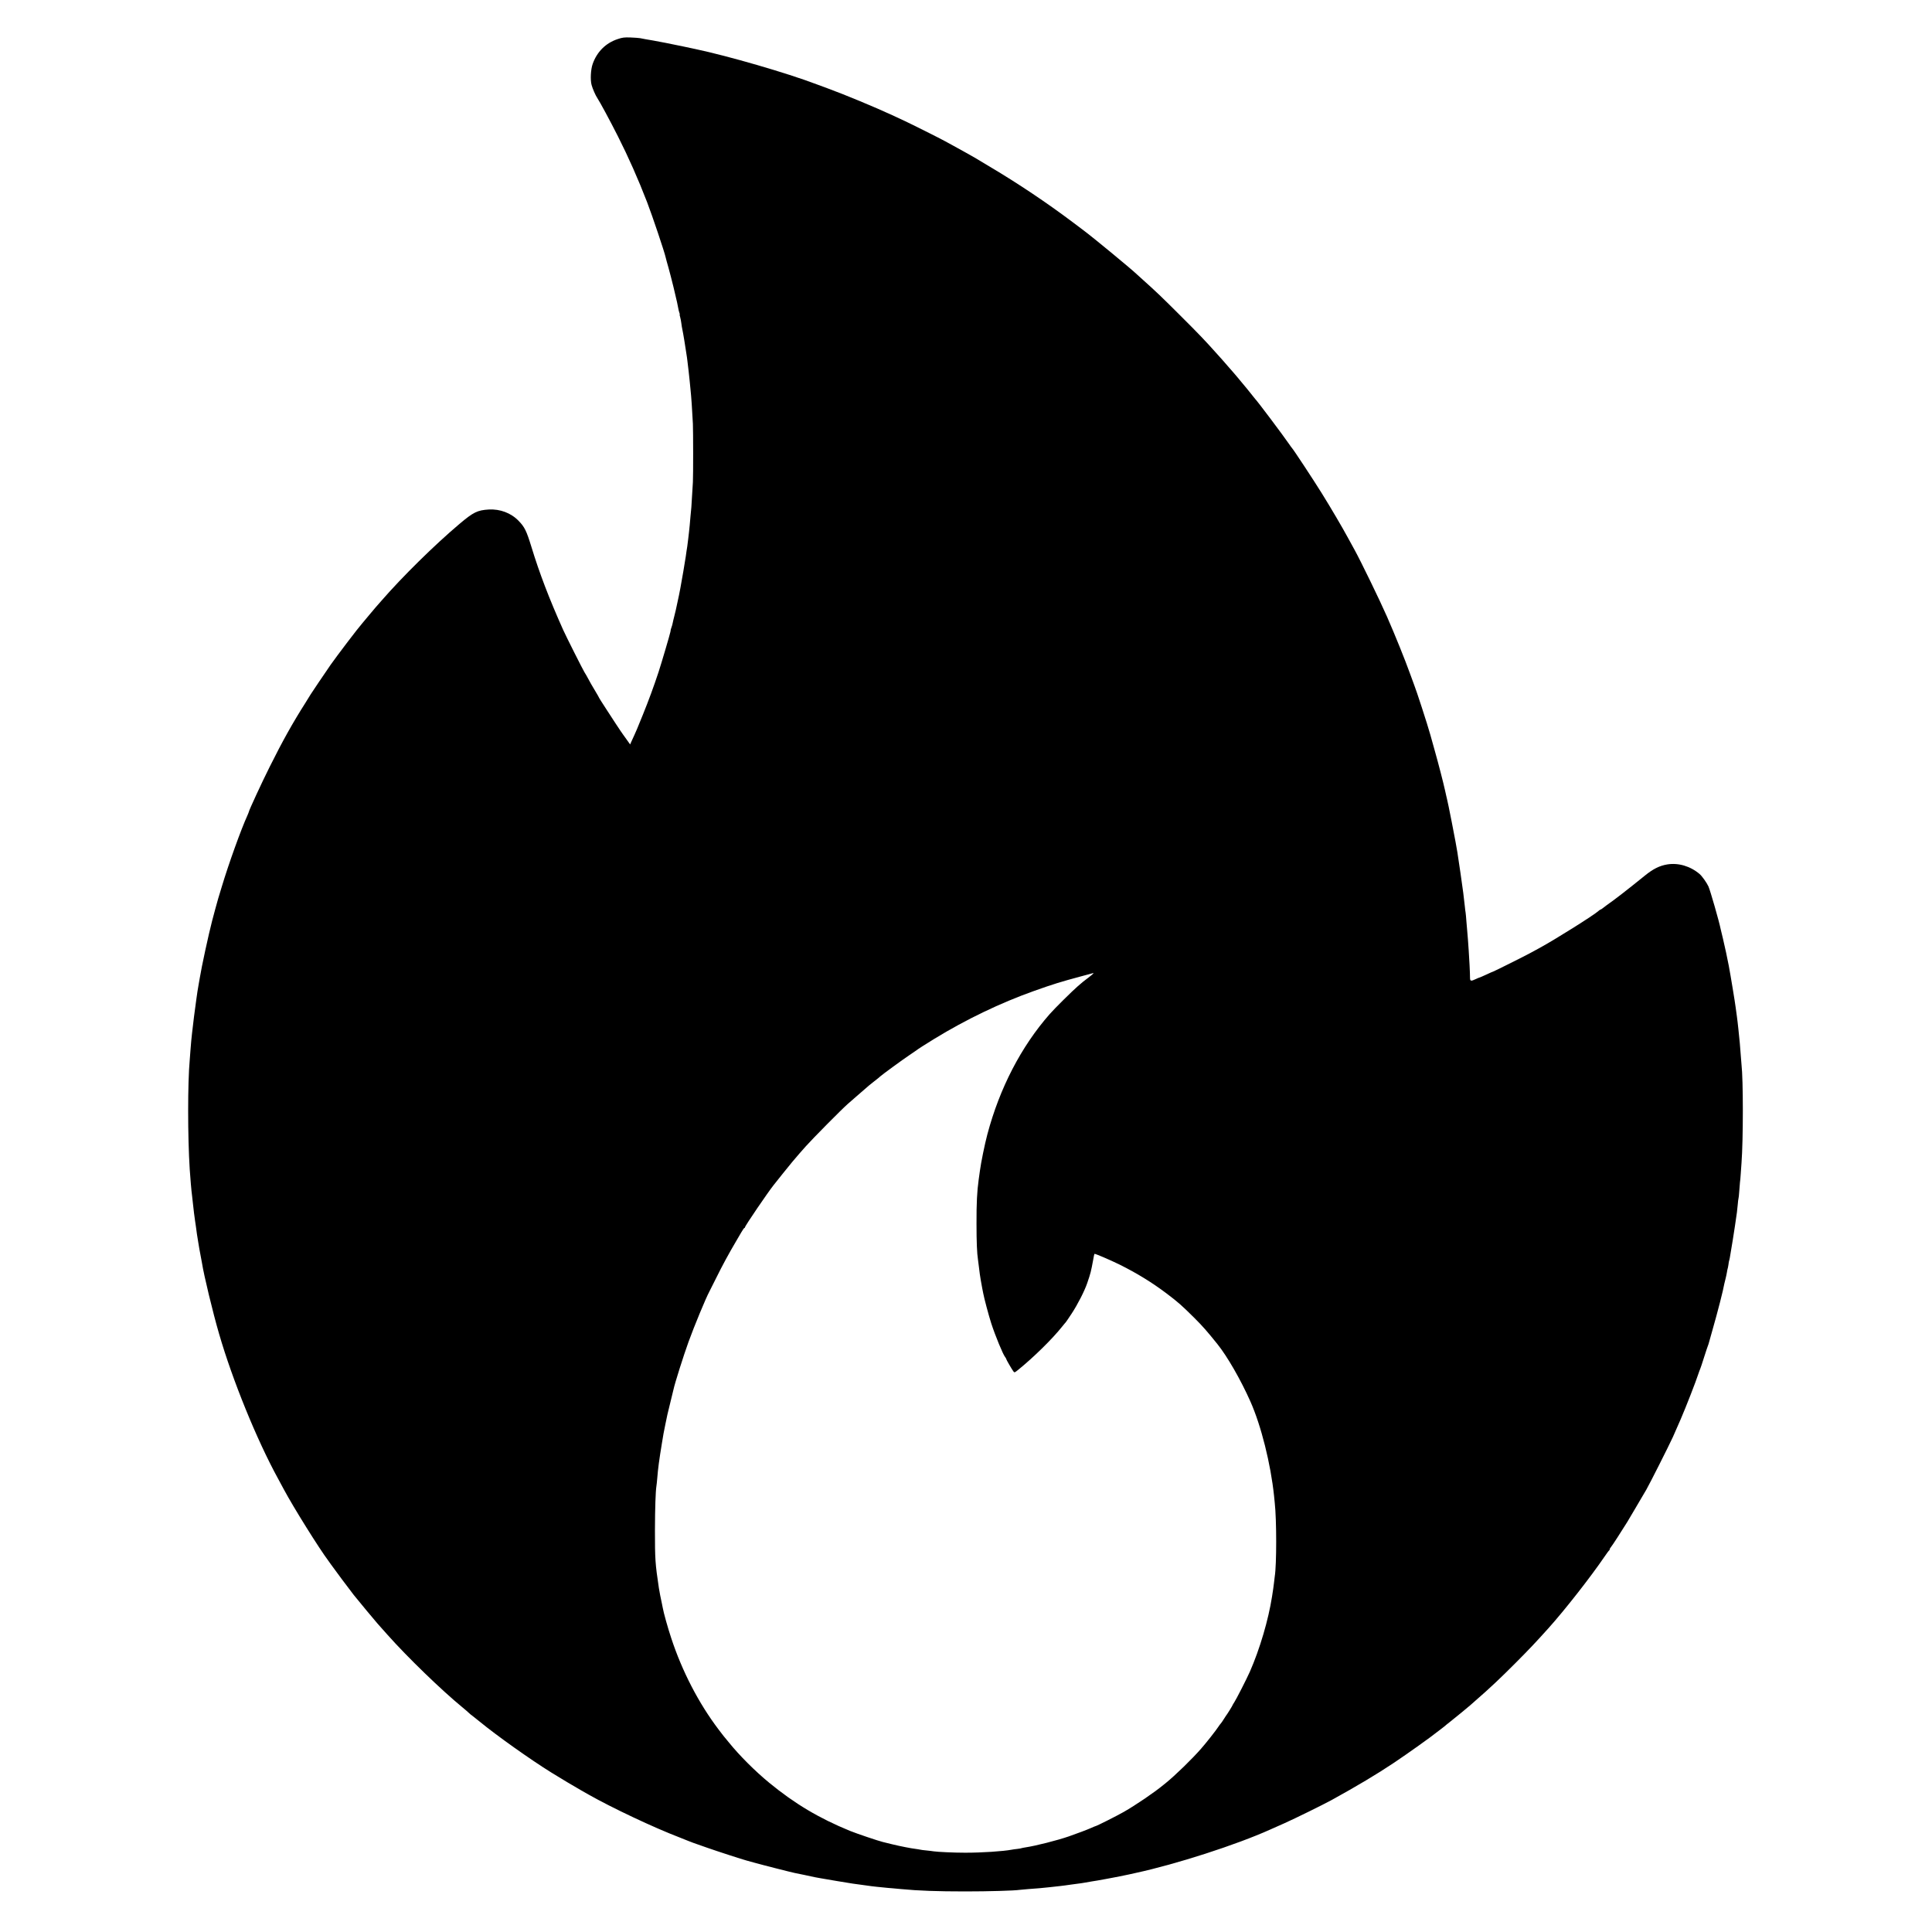
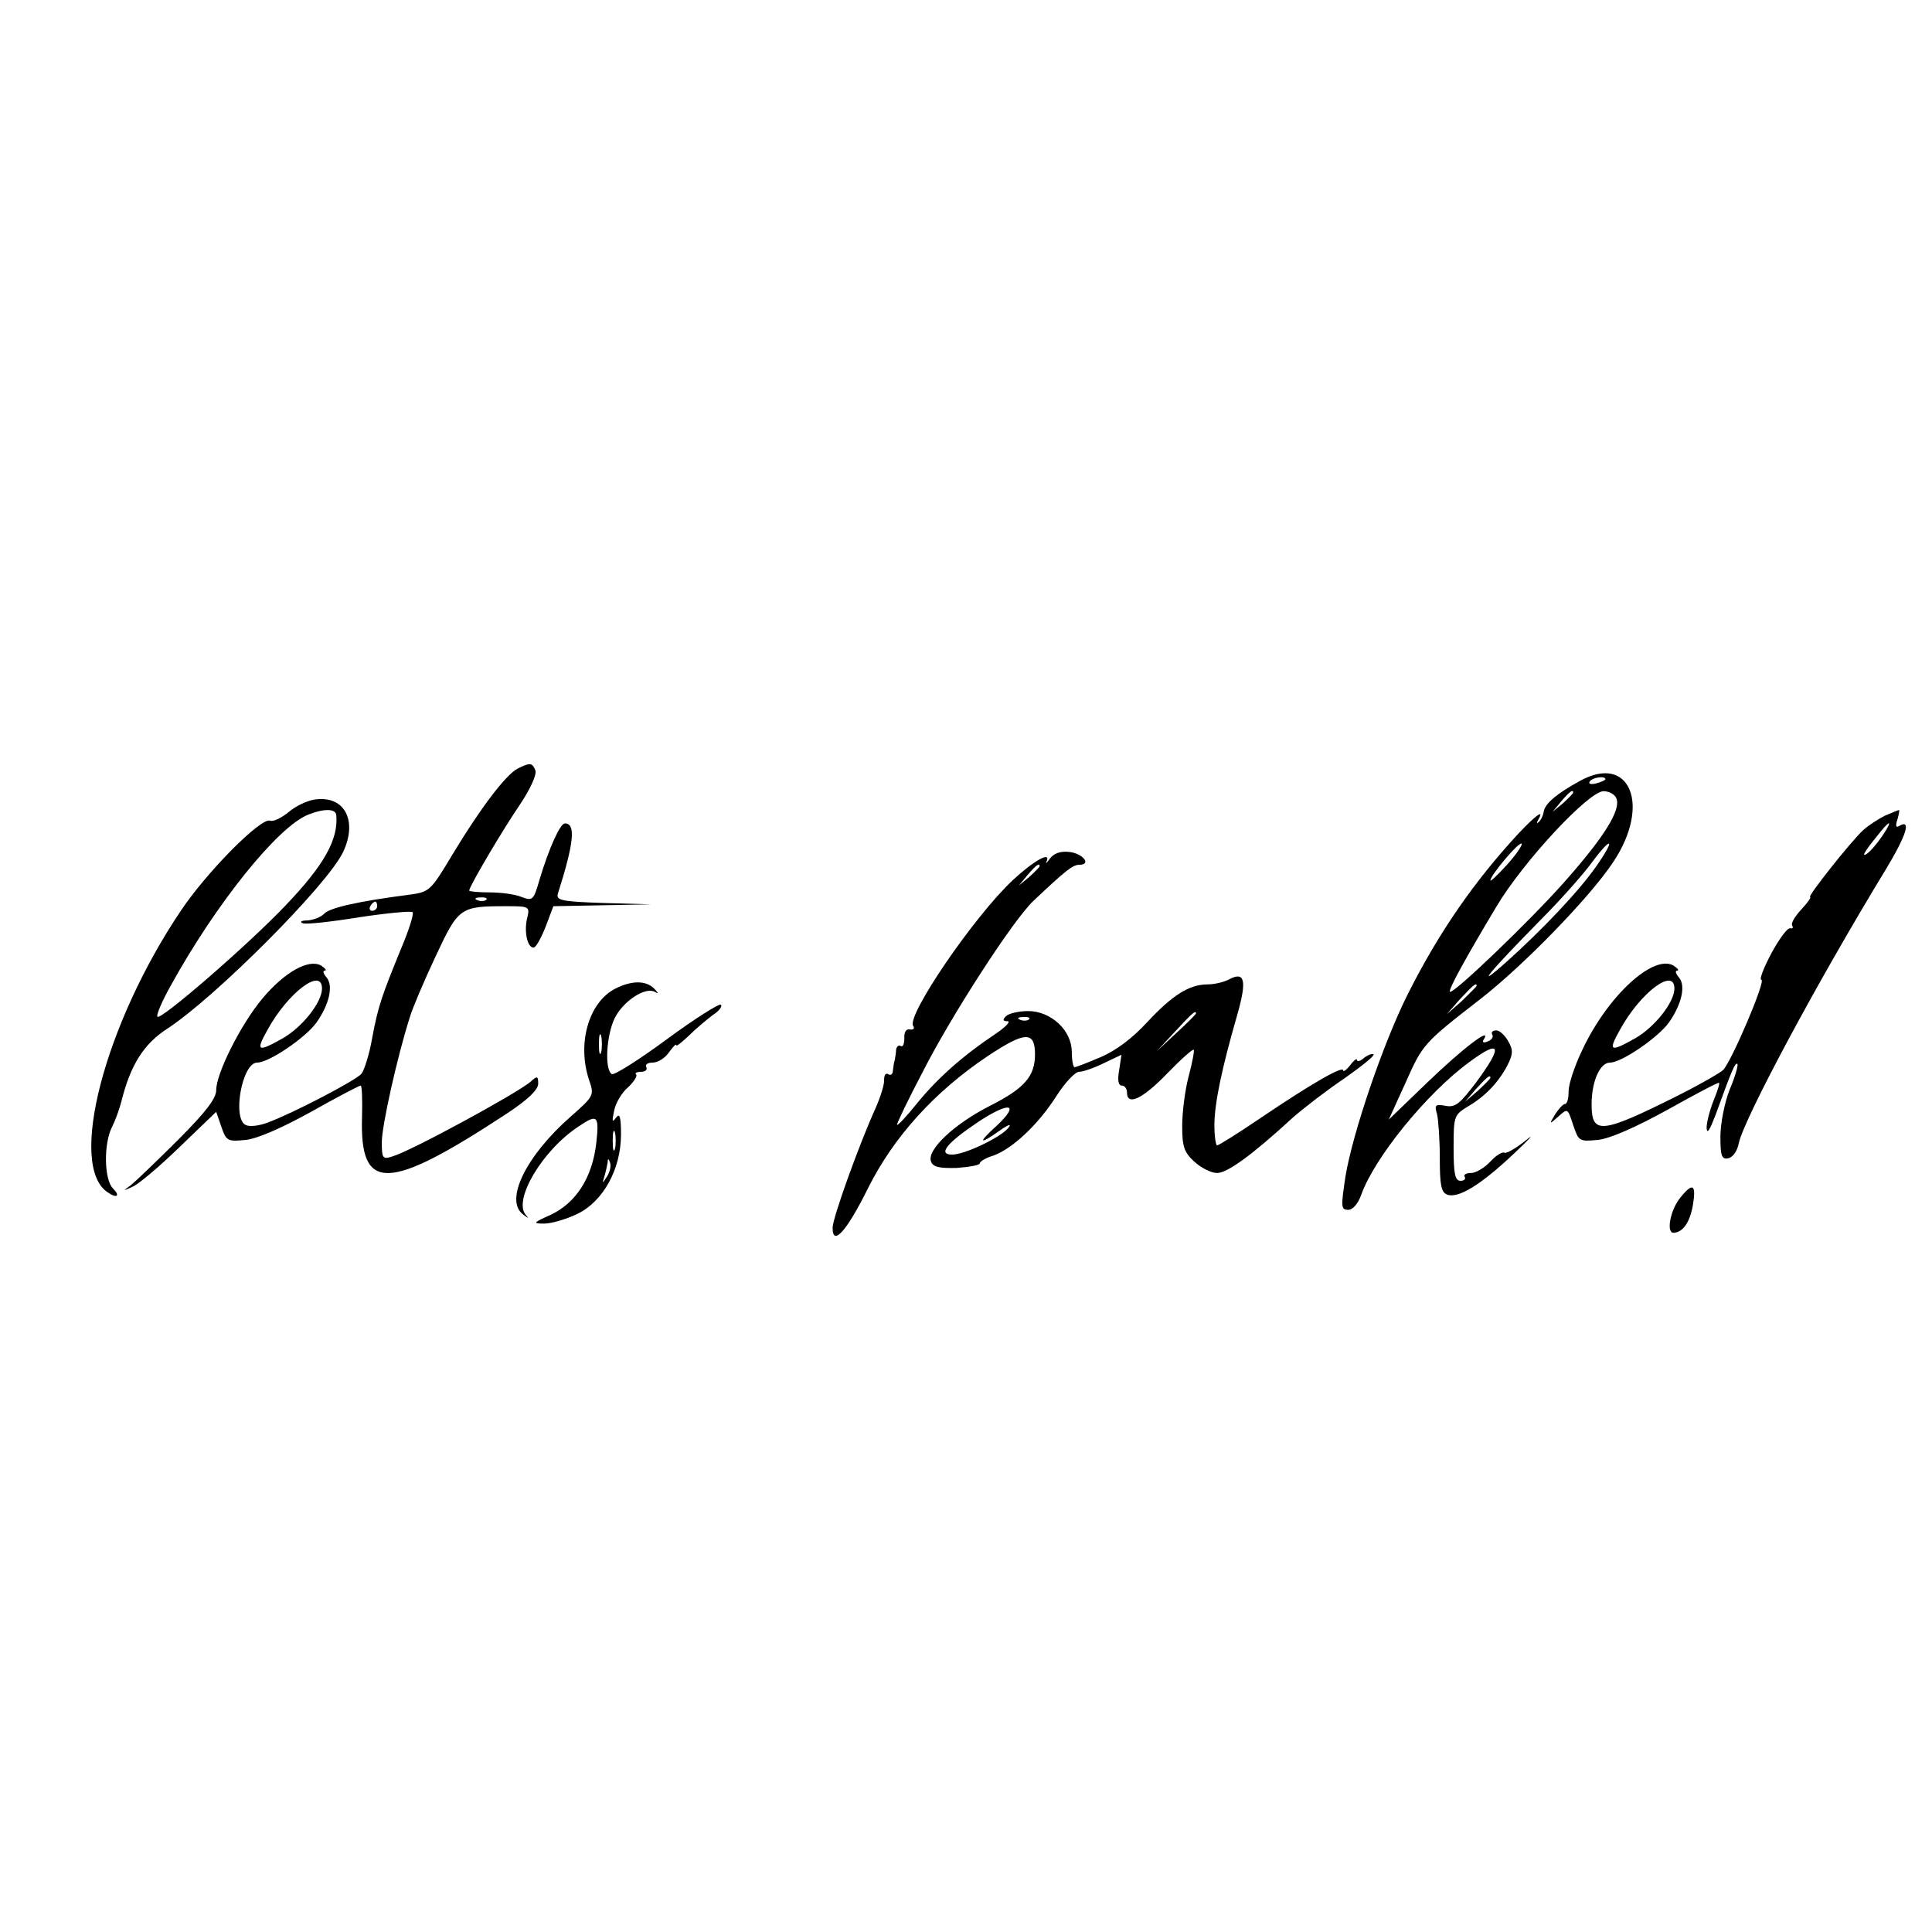
- <svg xmlns="http://www.w3.org/2000/svg" version="1.0" width="2500pt" height="2500pt" viewBox="0 0 2500 2500" preserveAspectRatio="xMidYMid meet">
-   <g transform="translate(0,2500) scale(0.1,-0.1)" fill="#000000" stroke="none">
-     <path d="M7992 24494 c-154 -51 -268 -165 -323 -322 -25 -71 -32 -204 -14 -271 12 -46 52 -138 75 -171 31 -46 163 -290 265 -492 135 -267 263 -555 378 -853 67 -174 227 -649 241 -717 3 -13 18 -70 35 -128 16 -58 46 -172 66 -255 48 -203 54 -227 61 -271 3 -20 10 -48 15 -61 5 -13 7 -23 4 -23 -2 0 1 -15 6 -32 5 -18 12 -53 15 -78 3 -25 9 -63 14 -85 5 -22 16 -85 25 -140 8 -55 20 -127 25 -160 6 -33 12 -80 15 -105 3 -25 10 -85 16 -135 6 -49 12 -109 14 -131 2 -23 6 -69 10 -103 10 -90 22 -264 31 -446 4 -101 5 -655 0 -755 -5 -95 -16 -273 -20 -325 -2 -22 -7 -74 -11 -115 -3 -41 -8 -93 -10 -115 -2 -22 -6 -61 -9 -87 -3 -27 -8 -69 -11 -95 -7 -63 -17 -133 -22 -158 -2 -11 -6 -40 -9 -65 -5 -40 -57 -345 -70 -410 -11 -53 -14 -71 -18 -92 -3 -13 -12 -57 -21 -98 -9 -41 -18 -83 -20 -93 -2 -9 -11 -44 -19 -78 -9 -33 -18 -74 -21 -89 -3 -16 -9 -39 -14 -52 -5 -13 -9 -26 -10 -30 0 -5 -1 -9 -2 -10 0 -2 -2 -12 -4 -24 -8 -40 -114 -399 -153 -519 -62 -188 -127 -365 -204 -555 -63 -158 -88 -217 -147 -344 l-17 -39 -42 59 c-23 32 -46 64 -51 71 -12 14 -172 257 -220 333 -19 30 -47 74 -63 98 -15 24 -28 45 -28 47 0 3 -19 35 -41 72 -40 65 -82 139 -120 211 -10 18 -22 38 -27 45 -10 12 -244 476 -275 547 -180 402 -305 728 -411 1075 -64 208 -88 256 -165 335 -98 102 -239 155 -386 147 -147 -9 -199 -34 -380 -187 -320 -270 -738 -682 -1006 -990 -40 -47 -76 -87 -79 -90 -3 -3 -39 -45 -80 -95 -41 -49 -82 -99 -92 -110 -59 -67 -318 -408 -408 -535 -71 -103 -254 -373 -260 -385 -3 -6 -33 -55 -68 -110 -164 -258 -296 -494 -461 -825 -100 -199 -271 -569 -271 -585 0 -3 -9 -24 -19 -48 -80 -174 -243 -627 -330 -917 -17 -58 -39 -127 -47 -155 -8 -27 -26 -90 -39 -140 -13 -49 -31 -117 -40 -150 -45 -172 -139 -606 -159 -735 -3 -19 -10 -57 -15 -85 -5 -27 -12 -70 -16 -95 -3 -25 -10 -72 -15 -105 -13 -84 -47 -357 -55 -435 -3 -36 -8 -79 -10 -95 -2 -17 -6 -71 -10 -120 -3 -50 -8 -109 -10 -132 -27 -293 -27 -992 0 -1413 7 -110 22 -285 30 -340 3 -19 7 -60 10 -90 8 -76 24 -211 29 -236 2 -12 7 -45 11 -75 6 -52 20 -145 30 -202 3 -15 9 -55 15 -90 6 -34 15 -82 20 -107 5 -25 11 -58 14 -75 23 -151 140 -638 221 -915 172 -595 488 -1372 761 -1870 22 -41 57 -105 76 -141 125 -234 458 -767 577 -925 9 -12 23 -32 31 -44 25 -37 257 -348 297 -398 68 -85 277 -336 308 -371 16 -19 35 -39 40 -45 6 -6 46 -52 90 -101 257 -289 699 -717 970 -939 33 -27 70 -59 81 -70 12 -12 34 -30 50 -41 15 -11 58 -45 94 -75 214 -176 657 -491 925 -657 92 -58 329 -199 385 -230 30 -17 73 -41 95 -54 303 -172 847 -429 1185 -558 47 -18 94 -37 105 -42 11 -5 40 -16 65 -25 25 -9 108 -38 185 -65 119 -42 457 -152 505 -164 8 -3 49 -14 90 -25 110 -31 496 -129 533 -136 18 -3 73 -14 122 -25 50 -11 113 -25 140 -30 28 -5 59 -11 71 -13 47 -9 382 -65 419 -70 22 -3 72 -10 110 -15 120 -17 159 -22 200 -26 22 -2 63 -6 90 -9 28 -3 77 -8 110 -10 33 -3 87 -8 120 -11 218 -21 464 -30 825 -30 303 0 638 10 701 20 13 2 62 6 109 10 127 9 186 14 285 25 50 6 110 13 135 15 41 5 83 10 150 20 14 2 48 7 75 10 28 3 73 10 100 15 28 5 64 11 80 14 29 4 119 19 180 31 17 3 53 10 80 15 41 7 160 31 225 45 8 2 47 10 85 19 521 112 1305 365 1740 561 17 7 98 43 180 80 144 64 501 240 615 302 325 179 587 335 805 481 181 121 488 340 560 399 6 5 28 22 50 38 22 17 42 32 45 35 3 4 39 33 80 65 71 56 232 188 256 210 6 6 37 33 70 62 178 154 318 286 519 488 176 177 252 257 421 445 214 238 550 668 725 925 30 44 57 81 62 83 4 2 7 9 7 15 0 6 8 20 18 31 15 17 129 193 209 322 13 20 178 302 247 419 43 75 290 564 343 680 31 70 43 97 101 230 65 150 198 491 228 585 8 25 19 54 24 65 5 11 28 79 50 150 23 72 45 139 50 150 5 11 10 29 13 40 3 11 23 83 45 160 71 248 140 518 155 605 3 14 10 43 16 65 6 22 13 58 17 80 3 22 8 43 9 46 2 3 7 28 11 55 3 27 8 52 10 55 2 3 5 19 8 35 30 178 49 292 66 409 28 188 28 189 36 275 3 41 8 78 10 82 2 3 7 46 10 95 3 48 7 99 9 113 3 14 7 63 10 110 4 47 8 110 10 140 23 304 23 1080 0 1275 -2 17 -6 73 -10 125 -7 107 -15 189 -30 330 -2 19 -7 60 -10 90 -3 30 -8 66 -10 80 -2 14 -9 63 -15 110 -9 72 -66 418 -90 545 -18 96 -51 248 -75 349 -15 60 -28 116 -30 125 -18 93 -135 501 -158 551 -22 48 -84 135 -114 160 -121 103 -276 148 -421 124 -99 -17 -181 -58 -287 -144 -225 -182 -385 -307 -493 -382 -18 -13 -42 -31 -54 -41 -11 -9 -24 -17 -28 -17 -3 0 -15 -8 -26 -18 -57 -53 -567 -373 -759 -477 -38 -21 -95 -52 -125 -68 -61 -34 -468 -237 -474 -237 -3 0 -44 -18 -91 -40 -47 -22 -89 -40 -93 -40 -4 -1 -25 -9 -47 -20 -61 -29 -73 -27 -73 18 1 45 -11 275 -17 352 -2 30 -7 95 -10 143 -3 48 -8 102 -10 120 -2 18 -6 70 -10 117 -3 47 -8 96 -10 110 -3 14 -7 50 -10 80 -14 135 -22 192 -56 430 -42 285 -44 299 -65 410 -26 140 -74 385 -89 455 -23 108 -24 109 -29 130 -3 11 -11 49 -19 85 -22 99 -81 328 -128 495 -23 83 -50 179 -60 215 -36 131 -185 588 -209 645 -5 11 -30 79 -55 150 -65 180 -190 491 -297 735 -92 210 -341 722 -420 865 -25 44 -63 114 -85 155 -74 137 -224 392 -341 580 -105 169 -368 568 -382 580 -4 3 -21 28 -40 55 -70 103 -416 564 -440 585 -3 3 -21 25 -40 50 -19 25 -48 61 -65 81 -16 19 -39 46 -50 60 -38 47 -120 144 -125 149 -3 3 -34 39 -70 80 -36 41 -69 80 -75 86 -5 6 -41 46 -80 89 -141 158 -224 245 -460 480 -235 235 -323 319 -481 460 -43 39 -85 77 -94 85 -74 70 -559 470 -676 557 -16 12 -82 61 -146 110 -333 250 -698 495 -1063 712 -93 56 -177 106 -185 111 -33 20 -230 130 -295 165 -38 21 -88 48 -110 60 -51 29 -439 223 -525 263 -36 17 -105 49 -155 72 -218 101 -612 265 -831 345 -55 20 -121 45 -149 55 -387 147 -1140 365 -1565 455 -8 2 -80 17 -160 34 -137 29 -335 68 -390 77 -65 11 -132 22 -167 30 -16 3 -71 7 -123 9 -81 3 -106 0 -168 -21z m6154 -12093 c-3 -4 -31 -28 -63 -52 -32 -24 -63 -48 -70 -54 -6 -5 -37 -32 -70 -60 -64 -55 -296 -284 -358 -355 -370 -420 -650 -960 -809 -1560 -33 -124 -82 -363 -96 -470 -6 -47 -13 -98 -16 -115 -21 -150 -29 -305 -28 -570 0 -237 6 -380 19 -465 2 -14 6 -45 9 -70 13 -107 17 -138 27 -195 5 -33 14 -80 19 -105 5 -25 12 -56 14 -70 10 -57 70 -283 103 -385 52 -160 152 -403 180 -436 7 -8 13 -19 13 -23 0 -9 71 -131 93 -161 14 -19 16 -18 63 20 202 164 443 401 569 560 22 28 43 52 46 55 3 3 38 54 78 115 75 114 164 288 199 390 45 131 50 153 77 299 7 43 15 80 17 81 6 6 199 -77 322 -137 227 -113 420 -231 615 -378 148 -112 197 -156 352 -310 109 -108 170 -178 301 -341 129 -160 303 -463 428 -744 139 -312 263 -809 306 -1220 2 -27 7 -68 9 -90 25 -224 25 -803 0 -956 -2 -13 -7 -51 -10 -84 -8 -67 -9 -70 -25 -175 -47 -301 -158 -678 -286 -970 -40 -91 -181 -367 -204 -400 -11 -16 -20 -31 -20 -34 0 -5 -72 -122 -88 -141 -4 -5 -18 -27 -31 -48 -13 -21 -28 -43 -35 -50 -6 -6 -19 -24 -29 -39 -26 -42 -162 -215 -226 -287 -114 -131 -333 -344 -459 -446 -7 -5 -18 -14 -25 -20 -124 -102 -358 -261 -517 -352 -95 -54 -352 -183 -364 -183 -3 0 -29 -11 -58 -24 -49 -22 -176 -70 -288 -109 -147 -51 -431 -123 -560 -142 -24 -4 -47 -8 -51 -10 -3 -2 -28 -7 -56 -10 -27 -3 -60 -7 -72 -10 -112 -21 -382 -39 -601 -39 -150 0 -358 10 -410 18 -14 3 -54 7 -90 11 -36 3 -74 8 -85 11 -11 2 -36 7 -55 9 -61 7 -202 35 -305 60 -55 14 -110 28 -122 30 -55 13 -337 108 -423 143 -403 165 -716 352 -1045 622 -185 152 -388 355 -525 525 -36 44 -67 82 -70 85 -3 3 -31 39 -62 81 -257 339 -472 754 -613 1184 -42 126 -99 329 -109 390 -3 17 -8 41 -11 55 -11 47 -36 175 -39 200 -48 321 -51 372 -51 750 1 290 8 498 19 570 3 14 7 61 11 104 10 124 23 225 61 456 20 123 19 117 44 240 12 58 23 114 26 125 2 11 20 85 40 165 19 80 37 152 39 160 17 81 130 438 194 615 73 202 224 567 270 652 5 10 46 91 91 181 74 151 166 320 253 467 20 33 50 86 69 118 18 31 36 57 40 57 5 0 8 4 8 9 0 18 297 453 370 545 6 6 58 72 117 147 91 114 173 213 218 263 6 6 44 49 85 96 78 88 461 476 540 545 25 22 95 83 155 135 61 52 112 97 115 100 3 3 37 30 75 60 39 30 72 57 75 61 11 13 291 218 375 274 50 33 92 62 95 65 9 9 115 77 231 148 412 252 854 464 1289 619 244 87 348 119 605 188 88 23 161 43 163 44 2 0 1 -3 -2 -8z" />
+ <svg xmlns="http://www.w3.org/2000/svg" version="1.0" width="420pt" height="420pt" viewBox="0 0 420 420" preserveAspectRatio="xMidYMid meet">
+   <g transform="translate(0,420) scale(0.1,-0.1)" fill="#000000" stroke="none">
+     <path d="M1125 2529 c-26 -14 -80 -85 -141 -186 -48 -80 -50 -82 -94 -88 -109 -14 -172 -28 -185 -41 -7 -8 -24 -14 -37 -15 -13 0 -17 -3 -10 -6 7 -3 62 3 123 13 60 9 112 14 116 11 3 -4 -8 -39 -25 -79 -42 -103 -50 -125 -63 -195 -6 -35 -17 -69 -23 -77 -11 -14 -147 -85 -203 -106 -18 -7 -39 -10 -48 -6 -31 12 -9 136 24 136 26 0 105 54 129 87 28 40 37 80 22 98 -7 8 -9 15 -4 15 5 0 1 5 -8 11 -27 15 -79 -14 -127 -71 -47 -56 -101 -163 -101 -200 0 -18 -23 -48 -83 -108 -45 -45 -91 -89 -102 -98 -19 -14 -19 -14 5 -3 14 7 60 46 102 87 l78 75 11 -32 c11 -32 14 -33 54 -29 26 3 80 27 143 62 55 31 103 56 106 56 3 0 4 -31 3 -69 -5 -164 56 -162 316 9 44 29 67 51 67 64 0 17 -2 18 -17 4 -33 -27 -259 -150 -300 -162 -21 -7 -23 -4 -23 31 0 35 33 184 61 272 6 20 31 79 56 132 50 107 53 109 155 109 49 0 50 -1 44 -26 -7 -28 0 -64 14 -64 5 0 16 20 26 45 l17 45 106 2 106 2 -104 3 c-92 3 -103 6 -98 21 35 110 39 152 15 152 -10 0 -34 -52 -55 -122 -13 -45 -15 -47 -39 -38 -14 6 -45 10 -70 10 -24 0 -44 2 -44 4 0 9 74 134 111 188 22 33 36 64 33 73 -7 17 -11 18 -39 4z m-68 -285 c-3 -3 -12 -4 -19 -1 -8 3 -5 6 6 6 11 1 17 -2 13 -5z m-237 -14 c0 -5 -5 -10 -11 -10 -5 0 -7 5 -4 10 3 6 8 10 11 10 2 0 4 -4 4 -10z m-120 -179 c0 -30 -43 -84 -85 -108 -55 -31 -60 -29 -33 19 44 80 118 136 118 89z" />
+     <path d="M3434 2502 c-51 -28 -75 -49 -78 -66 -1 -8 -6 -19 -11 -23 -4 -4 -5 -2 -1 5 14 24 -4 11 -43 -30 -97 -105 -173 -215 -240 -348 -53 -105 -120 -301 -136 -397 -10 -67 -10 -73 6 -73 10 0 21 13 28 32 28 80 142 221 235 289 69 51 74 36 15 -44 -35 -46 -45 -55 -66 -51 -23 4 -25 2 -19 -18 3 -13 6 -56 6 -96 0 -58 3 -74 16 -79 24 -9 73 21 145 89 35 33 47 46 26 29 -21 -17 -42 -29 -46 -27 -5 3 -19 -6 -31 -19 -13 -14 -32 -25 -42 -25 -11 0 -17 -4 -14 -8 3 -5 -1 -9 -9 -9 -12 0 -15 16 -15 72 0 68 1 71 30 89 38 22 67 52 87 90 12 24 13 33 2 52 -7 13 -19 24 -26 24 -8 0 -12 -4 -9 -9 3 -5 -1 -12 -10 -15 -9 -4 -13 -2 -8 5 17 28 -46 -20 -123 -94 l-84 -81 36 79 c38 85 38 86 163 183 94 73 239 222 289 298 83 124 36 237 -73 176z m56 4 c0 -2 -9 -6 -20 -9 -11 -3 -18 -1 -14 4 5 9 34 13 34 5z m-70 -29 c0 -2 -10 -12 -22 -23 l-23 -19 19 23 c18 21 26 27 26 19z m94 -13 c10 -25 -27 -84 -112 -180 -76 -86 -243 -246 -250 -240 -4 4 34 73 101 185 59 99 201 251 233 251 12 0 25 -7 28 -16z m-238 -144 c-20 -22 -36 -37 -36 -34 0 11 62 85 68 80 2 -3 -12 -24 -32 -46z m195 -2 c-38 -55 -119 -140 -196 -209 -73 -65 -39 -24 73 90 46 46 97 104 114 128 17 23 33 41 36 39 2 -3 -10 -24 -27 -48z m-261 -261 c0 -2 -15 -16 -32 -33 l-33 -29 29 33 c28 30 36 37 36 29z m30 -200 c0 -2 -12 -14 -27 -28 l-28 -24 24 28 c23 25 31 32 31 24z" />
+     <path d="M685 2462 c-16 -2 -42 -14 -57 -27 -16 -13 -34 -22 -41 -19 -20 7 -137 -111 -194 -196 -166 -247 -246 -554 -159 -612 20 -14 28 -8 12 8 -20 19 -21 99 -2 135 7 14 16 39 20 55 20 80 49 125 100 158 103 67 348 312 382 384 32 68 3 123 -61 114z m46 -34 c5 -52 -26 -108 -108 -194 -78 -83 -277 -256 -281 -244 -2 5 11 35 29 67 98 178 233 346 299 372 35 14 60 13 61 -1z" />
+     <path d="M4098 2427 c-14 -7 -36 -21 -48 -32 -27 -25 -122 -145 -115 -145 3 0 -5 -12 -19 -27 -14 -15 -23 -30 -20 -35 3 -5 1 -7 -4 -6 -6 2 -24 -23 -41 -54 -17 -32 -27 -58 -22 -58 11 0 -65 -178 -83 -196 -6 -6 -51 -32 -101 -57 -164 -82 -185 -84 -185 -18 0 50 18 91 40 91 25 0 104 54 128 87 28 40 37 80 22 98 -7 8 -9 15 -4 15 5 0 1 5 -8 11 -44 25 -143 -66 -198 -183 -17 -35 -30 -75 -30 -90 0 -16 -3 -28 -8 -28 -4 0 -13 -10 -21 -22 -14 -23 -13 -23 7 -5 20 18 20 18 32 -19 12 -35 13 -36 54 -32 27 3 83 28 152 66 59 33 110 60 111 58 2 -2 -4 -19 -12 -39 -8 -20 -15 -47 -15 -59 1 -15 7 -4 19 27 36 99 43 116 48 112 2 -3 -5 -28 -17 -56 -11 -28 -20 -74 -20 -102 0 -42 3 -50 17 -47 10 2 20 16 23 33 12 54 168 346 319 594 46 76 57 112 29 95 -6 -4 -8 1 -3 15 3 11 5 21 3 20 -2 0 -15 -6 -30 -12z m-8 -47 c-11 -16 -26 -33 -33 -37 -12 -7 0 11 32 50 23 28 24 20 1 -13z m-450 -329 c0 -30 -43 -84 -85 -108 -55 -31 -60 -29 -33 19 44 80 118 136 118 89z" />
+     <path d="M2282 2333 c-7 -10 -10 -12 -7 -6 11 24 -29 1 -74 -41 -84 -79 -230 -293 -216 -316 4 -6 1 -9 -7 -8 -8 2 -13 -6 -12 -19 0 -12 -3 -20 -8 -17 -4 3 -9 -1 -10 -8 0 -7 -2 -17 -3 -23 -2 -5 -3 -16 -4 -23 0 -7 -5 -11 -10 -7 -6 3 -9 -3 -9 -12 1 -10 -8 -38 -19 -63 -35 -77 -93 -238 -93 -259 0 -42 31 -7 77 86 56 112 145 210 260 287 81 54 103 55 103 4 0 -48 -23 -74 -98 -112 -77 -39 -138 -96 -128 -121 4 -12 18 -15 56 -14 27 2 50 6 50 10 0 4 13 12 30 17 41 15 97 67 137 130 18 28 40 52 49 52 8 0 32 8 54 19 l38 18 -5 -33 c-4 -22 -2 -34 6 -34 6 0 11 -7 11 -15 0 -30 34 -14 87 41 30 31 56 54 58 52 2 -1 -3 -28 -11 -58 -8 -30 -14 -78 -14 -108 0 -44 4 -57 26 -77 15 -14 37 -25 50 -25 22 0 76 39 164 120 25 22 76 61 113 86 37 26 66 49 63 52 -3 2 -12 -1 -21 -8 -8 -7 -15 -9 -15 -4 0 4 -7 -1 -15 -12 -8 -10 -15 -15 -15 -11 0 11 -68 -28 -182 -105 -47 -32 -89 -58 -92 -58 -3 0 -6 20 -6 44 0 47 16 123 50 241 21 74 16 94 -18 76 -11 -6 -32 -11 -47 -11 -40 0 -77 -24 -131 -82 -31 -34 -68 -62 -101 -76 -28 -12 -54 -22 -57 -22 -3 0 -6 15 -6 33 0 47 -45 89 -95 89 -20 0 -42 -5 -48 -11 -8 -8 -7 -11 3 -11 8 0 -3 -12 -25 -27 -72 -48 -127 -97 -171 -151 -24 -30 -44 -51 -44 -47 0 4 25 56 56 115 62 122 197 331 241 372 70 66 85 78 99 78 28 0 8 25 -22 28 -19 2 -33 -3 -42 -15z m-22 -16 c0 -2 -10 -12 -22 -23 l-23 -19 19 23 c18 21 26 27 26 19z m340 -320 c0 -2 -19 -21 -42 -42 l-43 -40 40 43 c36 39 45 47 45 39z m-363 -13 c-3 -3 -12 -4 -19 -1 -8 3 -5 6 6 6 11 1 17 -2 13 -5z m-70 -231 c-42 -38 -39 -43 6 -11 20 14 27 16 19 6 -17 -21 -95 -58 -122 -58 -32 0 -12 25 55 70 69 46 94 42 42 -7z" />
+     <path d="M1338 2051 c-59 -30 -84 -121 -57 -200 11 -32 10 -34 -40 -78 -97 -85 -145 -182 -104 -213 12 -9 14 -10 6 -1 -28 32 36 141 116 193 40 27 44 23 37 -39 -9 -74 -44 -128 -99 -154 -38 -17 -40 -19 -14 -19 15 0 47 9 72 21 56 27 95 97 95 173 0 39 -3 47 -11 36 -8 -11 -9 -8 -4 15 3 17 17 40 30 51 13 12 21 25 18 28 -4 3 1 6 11 6 9 0 14 5 11 10 -3 6 3 10 14 10 11 0 27 10 35 22 9 12 16 20 16 16 0 -4 12 6 28 21 15 15 38 34 51 44 14 9 22 19 18 23 -3 3 -56 -30 -117 -75 -61 -45 -115 -79 -120 -76 -16 10 -12 83 6 121 18 37 66 69 87 58 9 -5 9 -4 0 6 -18 19 -49 19 -85 1z m-31 -138 c-3 -10 -5 -2 -5 17 0 19 2 27 5 18 2 -10 2 -26 0 -35z m30 -210 c-3 -10 -5 -2 -5 17 0 19 2 27 5 18 2 -10 2 -26 0 -35z m-17 -60 c-11 -17 -11 -17 -6 0 3 10 6 24 7 30 0 9 2 9 5 0 3 -7 0 -20 -6 -30z" />
+     <path d="M3651 1594 c-20 -26 -29 -74 -13 -74 20 1 35 21 42 59 8 47 0 52 -29 15z" />
  </g>
</svg>
